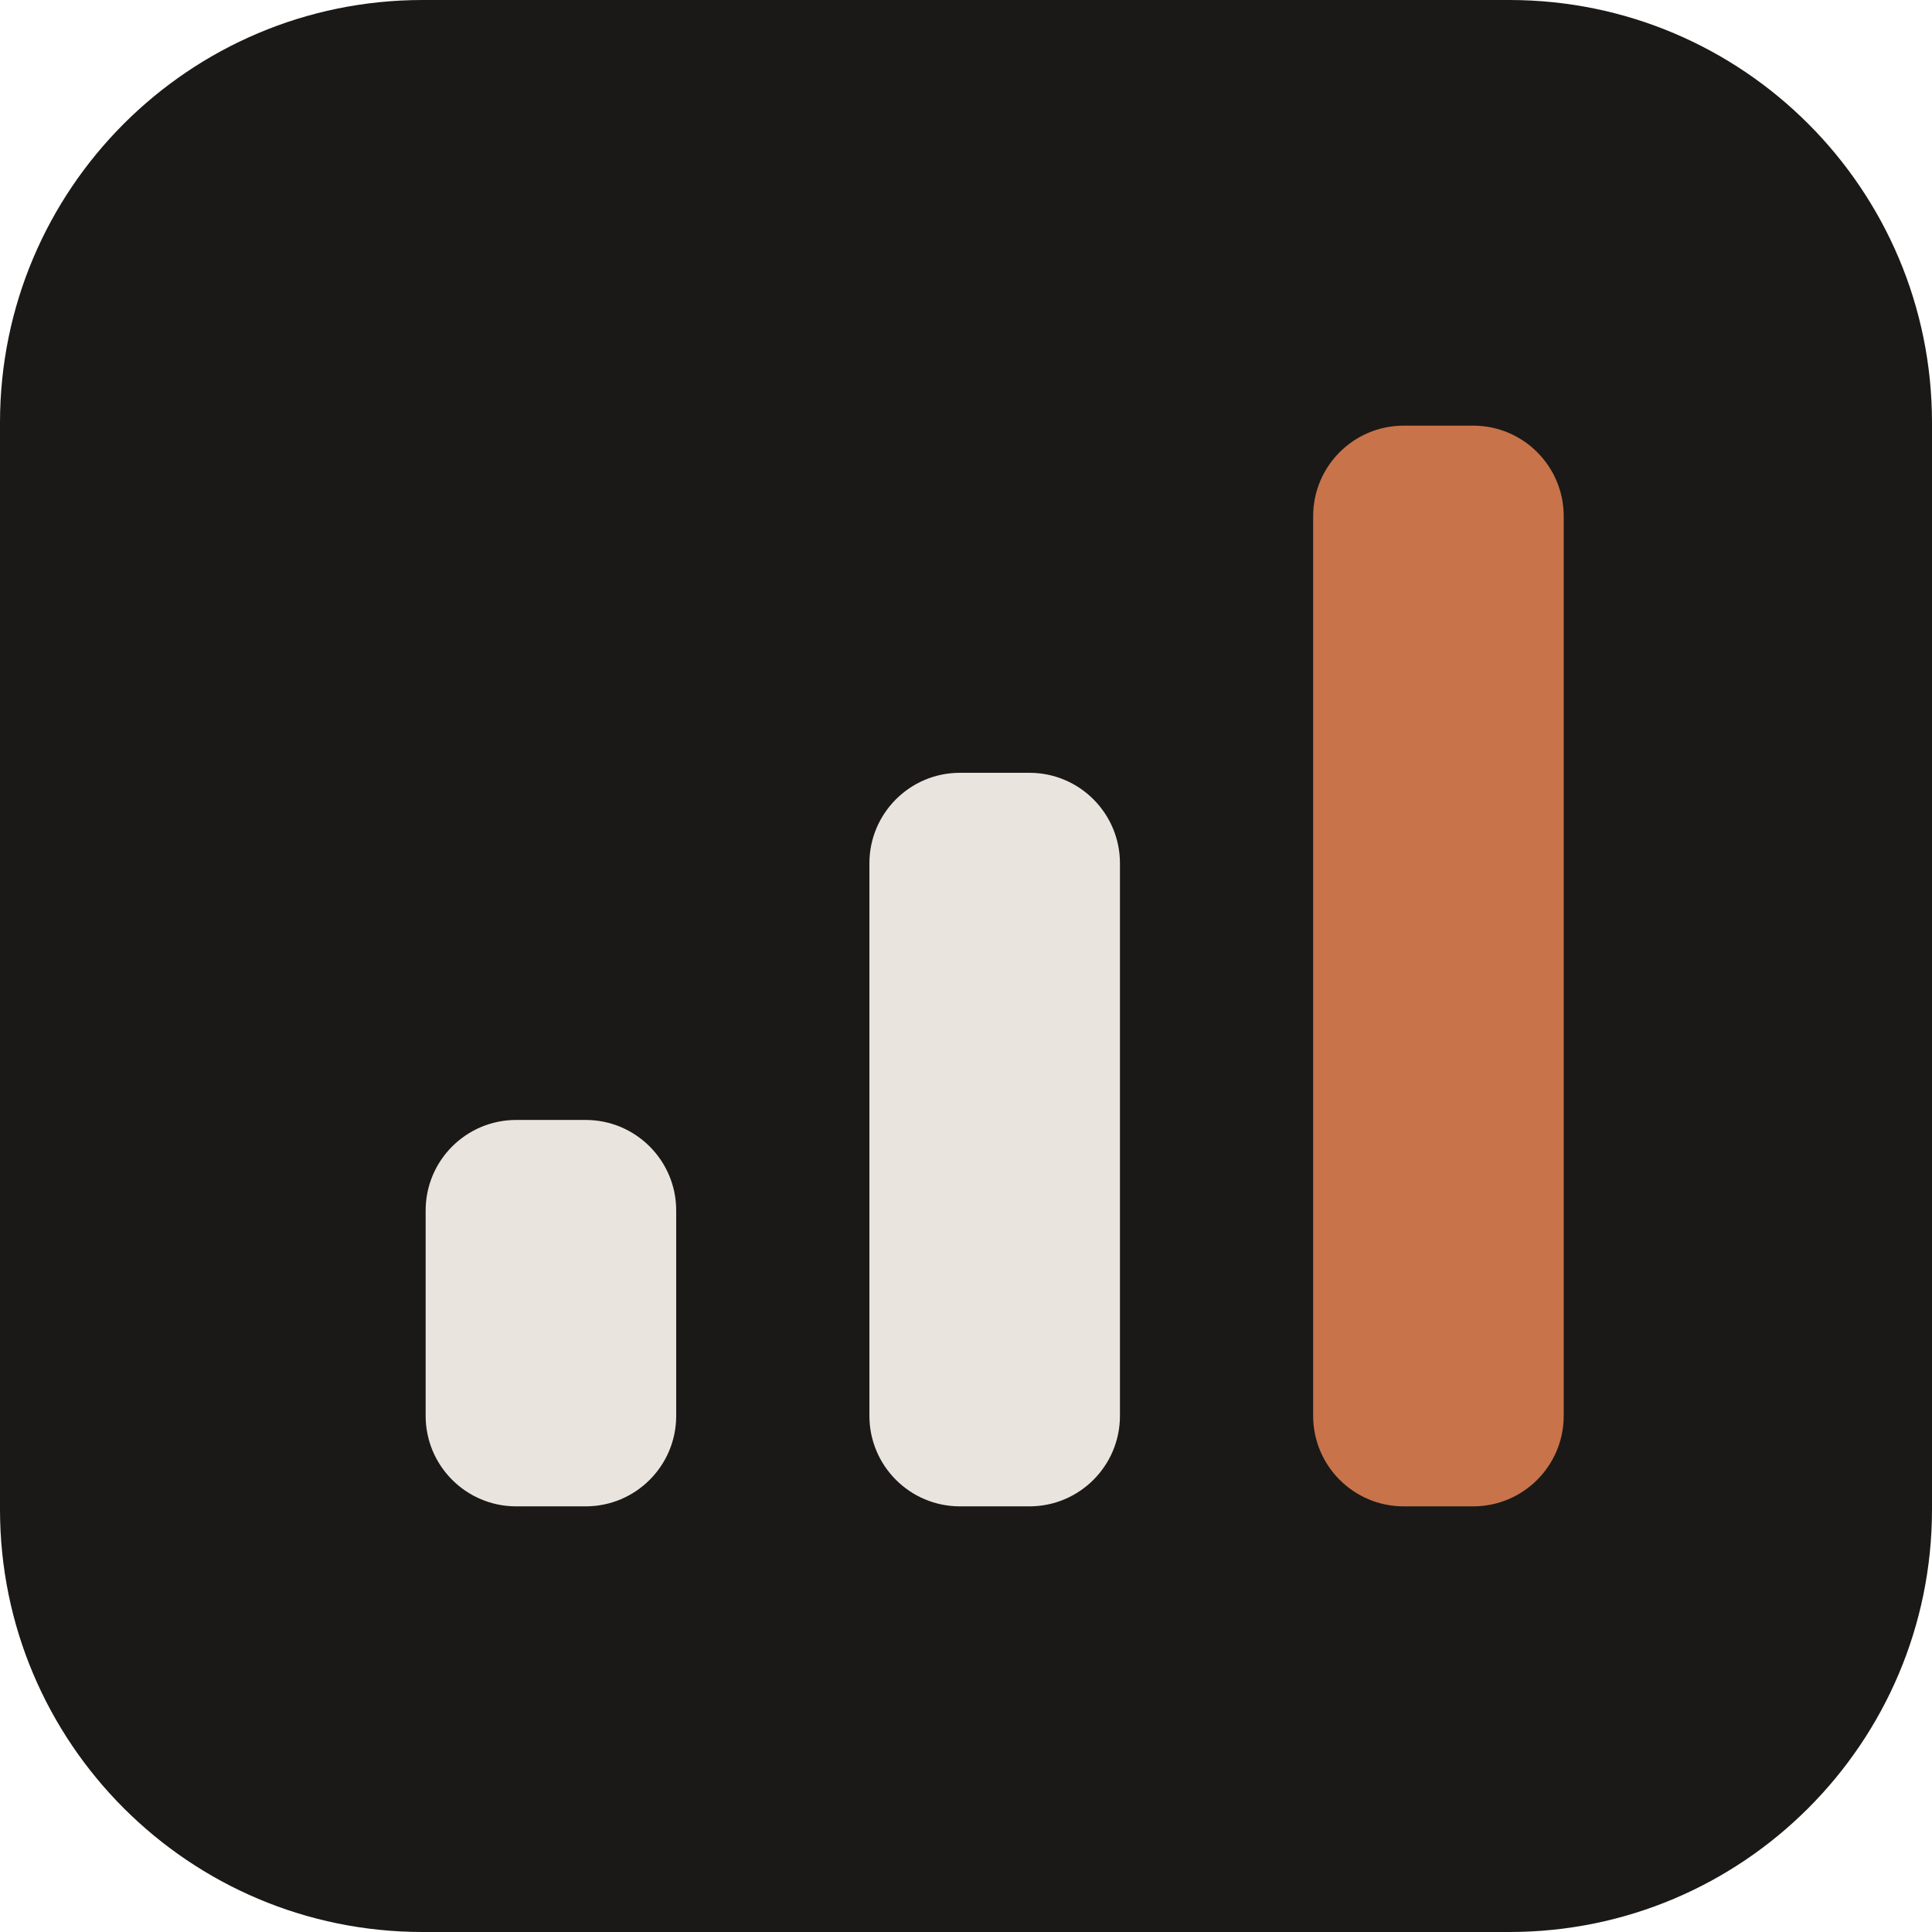
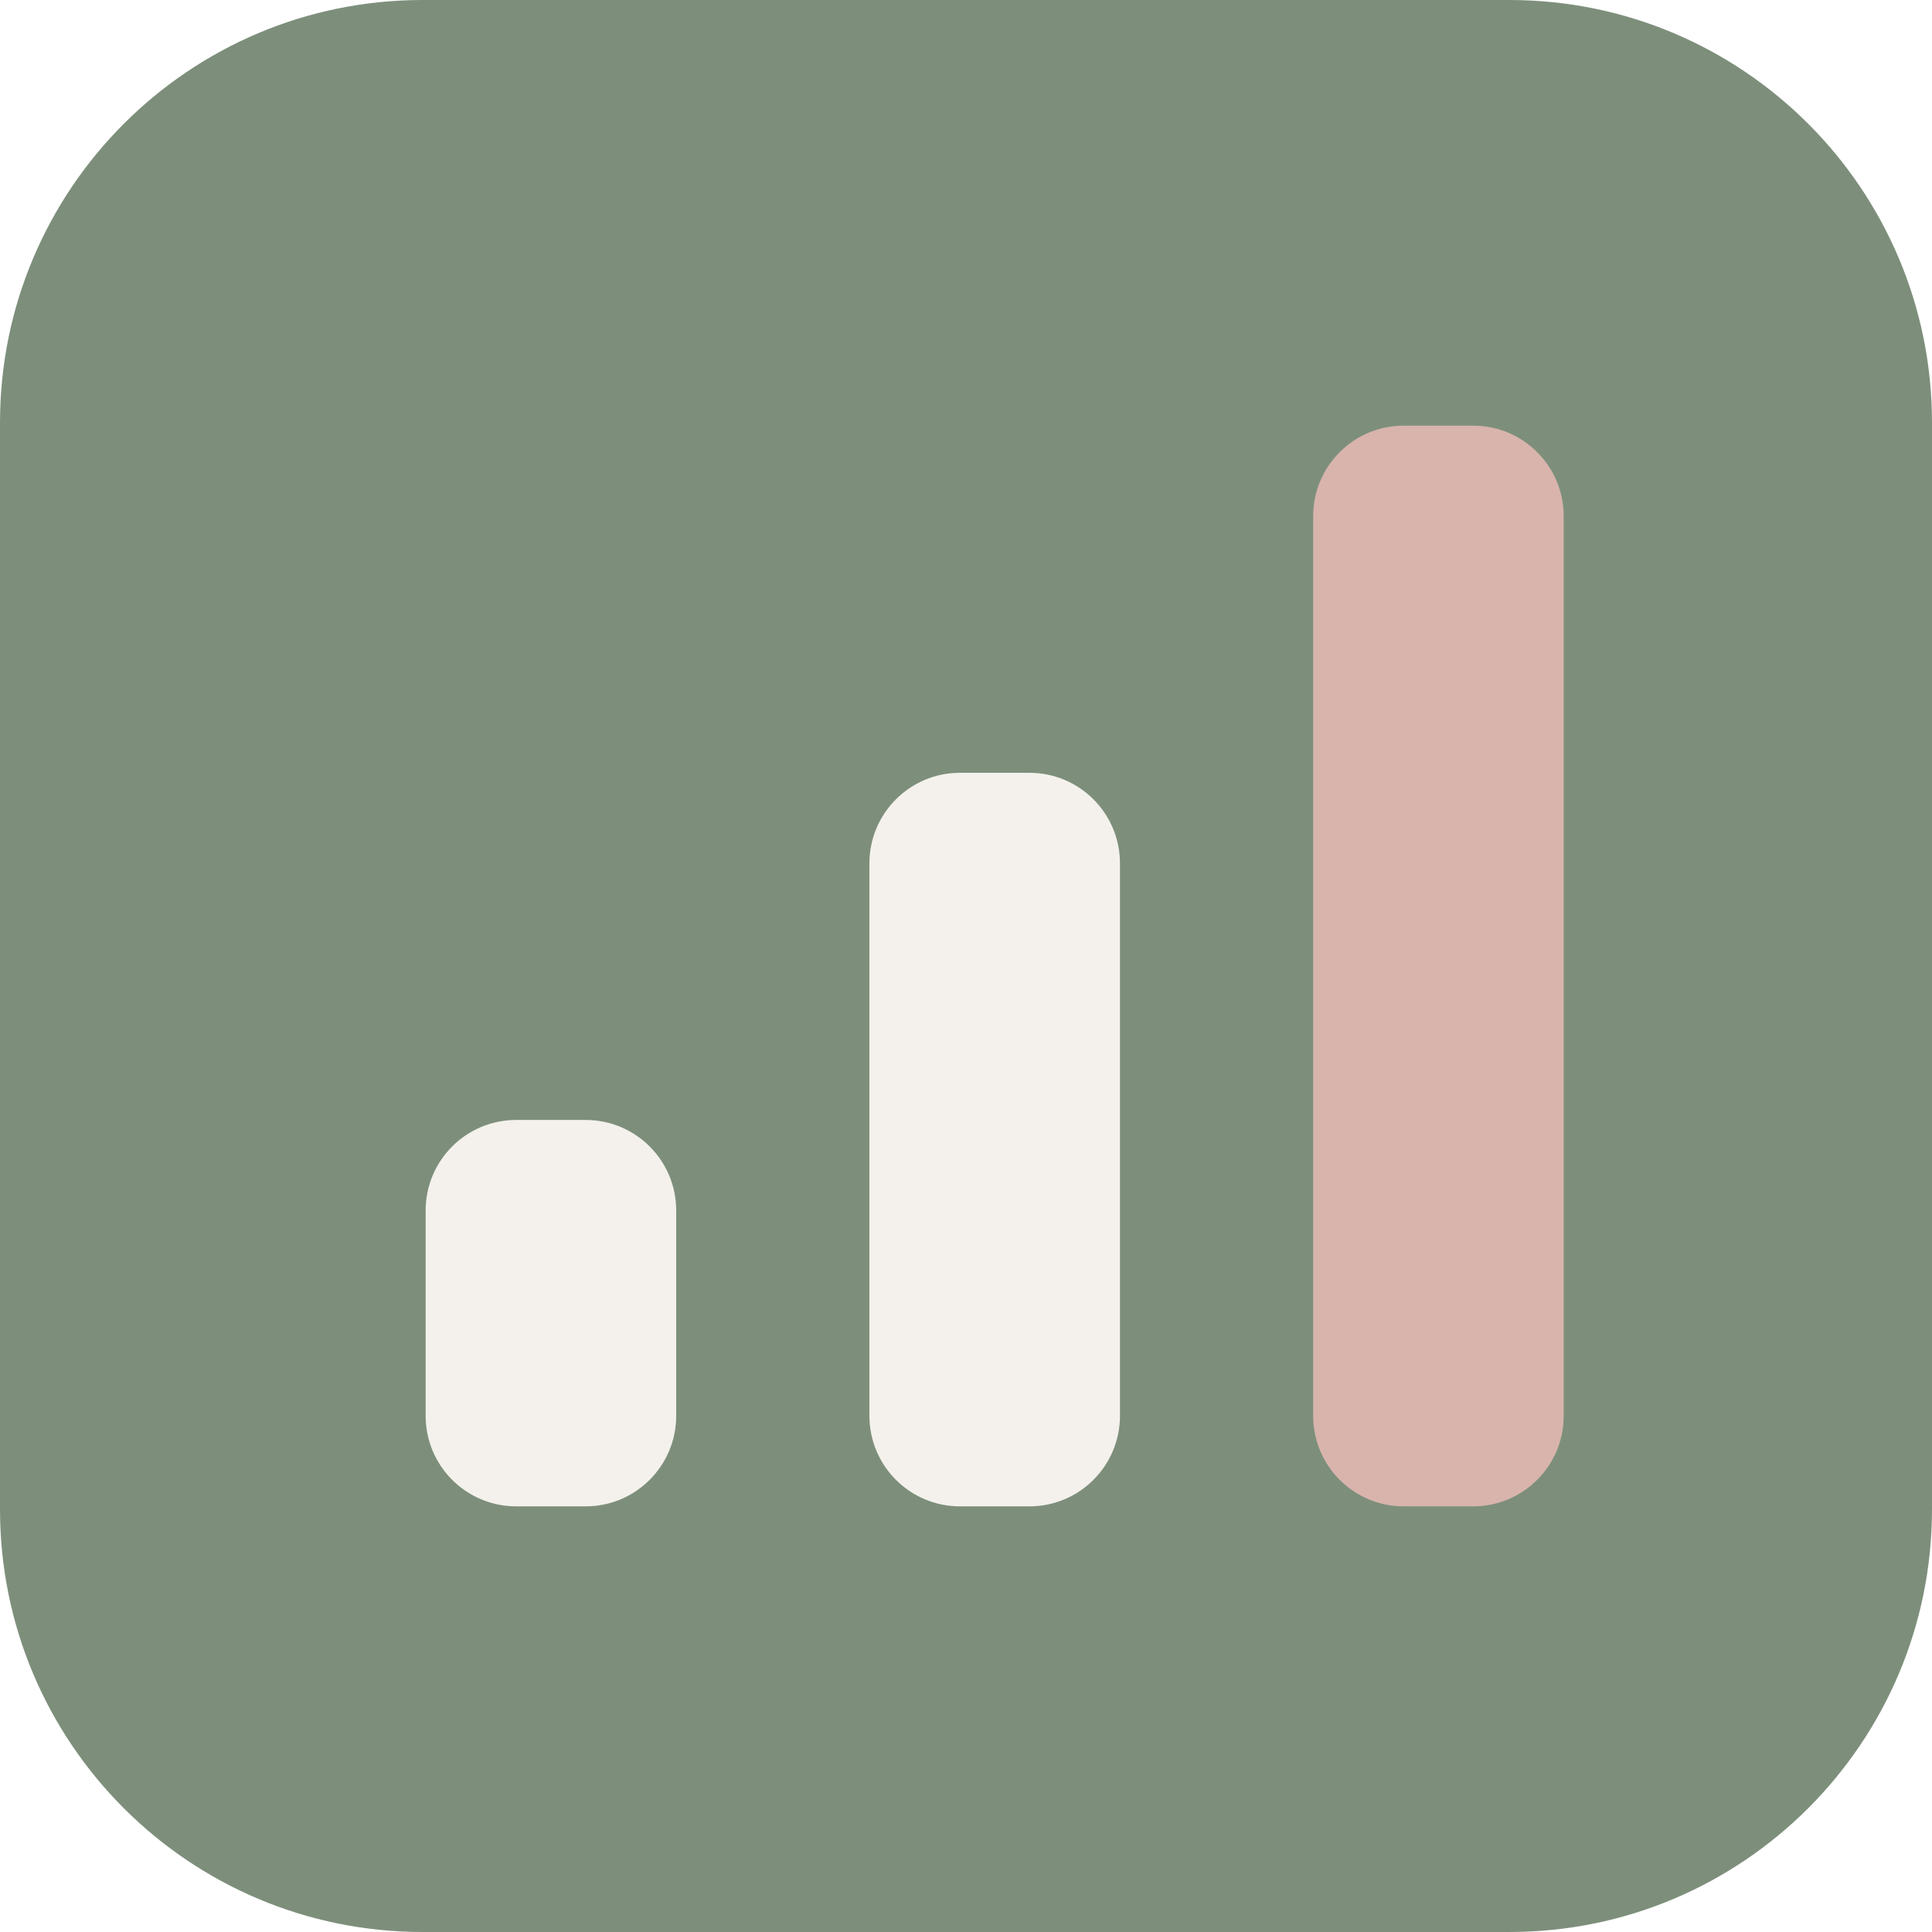
<svg xmlns="http://www.w3.org/2000/svg" viewBox="0 0 64 64">
-   <rect width="64" height="64" rx="14" fill="#1a1917" />
-   <rect x="14.1" y="37.1" width="8.3" height="12.8" rx="3" fill="#e9e5de" />
-   <rect x="28.8" y="25.6" width="8.3" height="24.3" rx="3" fill="#e9e5de" />
-   <rect x="43.5" y="14.1" width="8.3" height="35.8" rx="3" fill="#c8734a" />
+   <rect width="64" height="64" rx="14" fill="#7d8f7b" />
+   <rect x="14.1" y="37.1" width="8.3" height="12.8" rx="3" fill="#f4f1ec" />
+   <rect x="28.8" y="25.6" width="8.3" height="24.3" rx="3" fill="#f4f1ec" />
+   <rect x="43.5" y="14.1" width="8.3" height="35.8" rx="3" fill="#d8b4ac" />
</svg>
